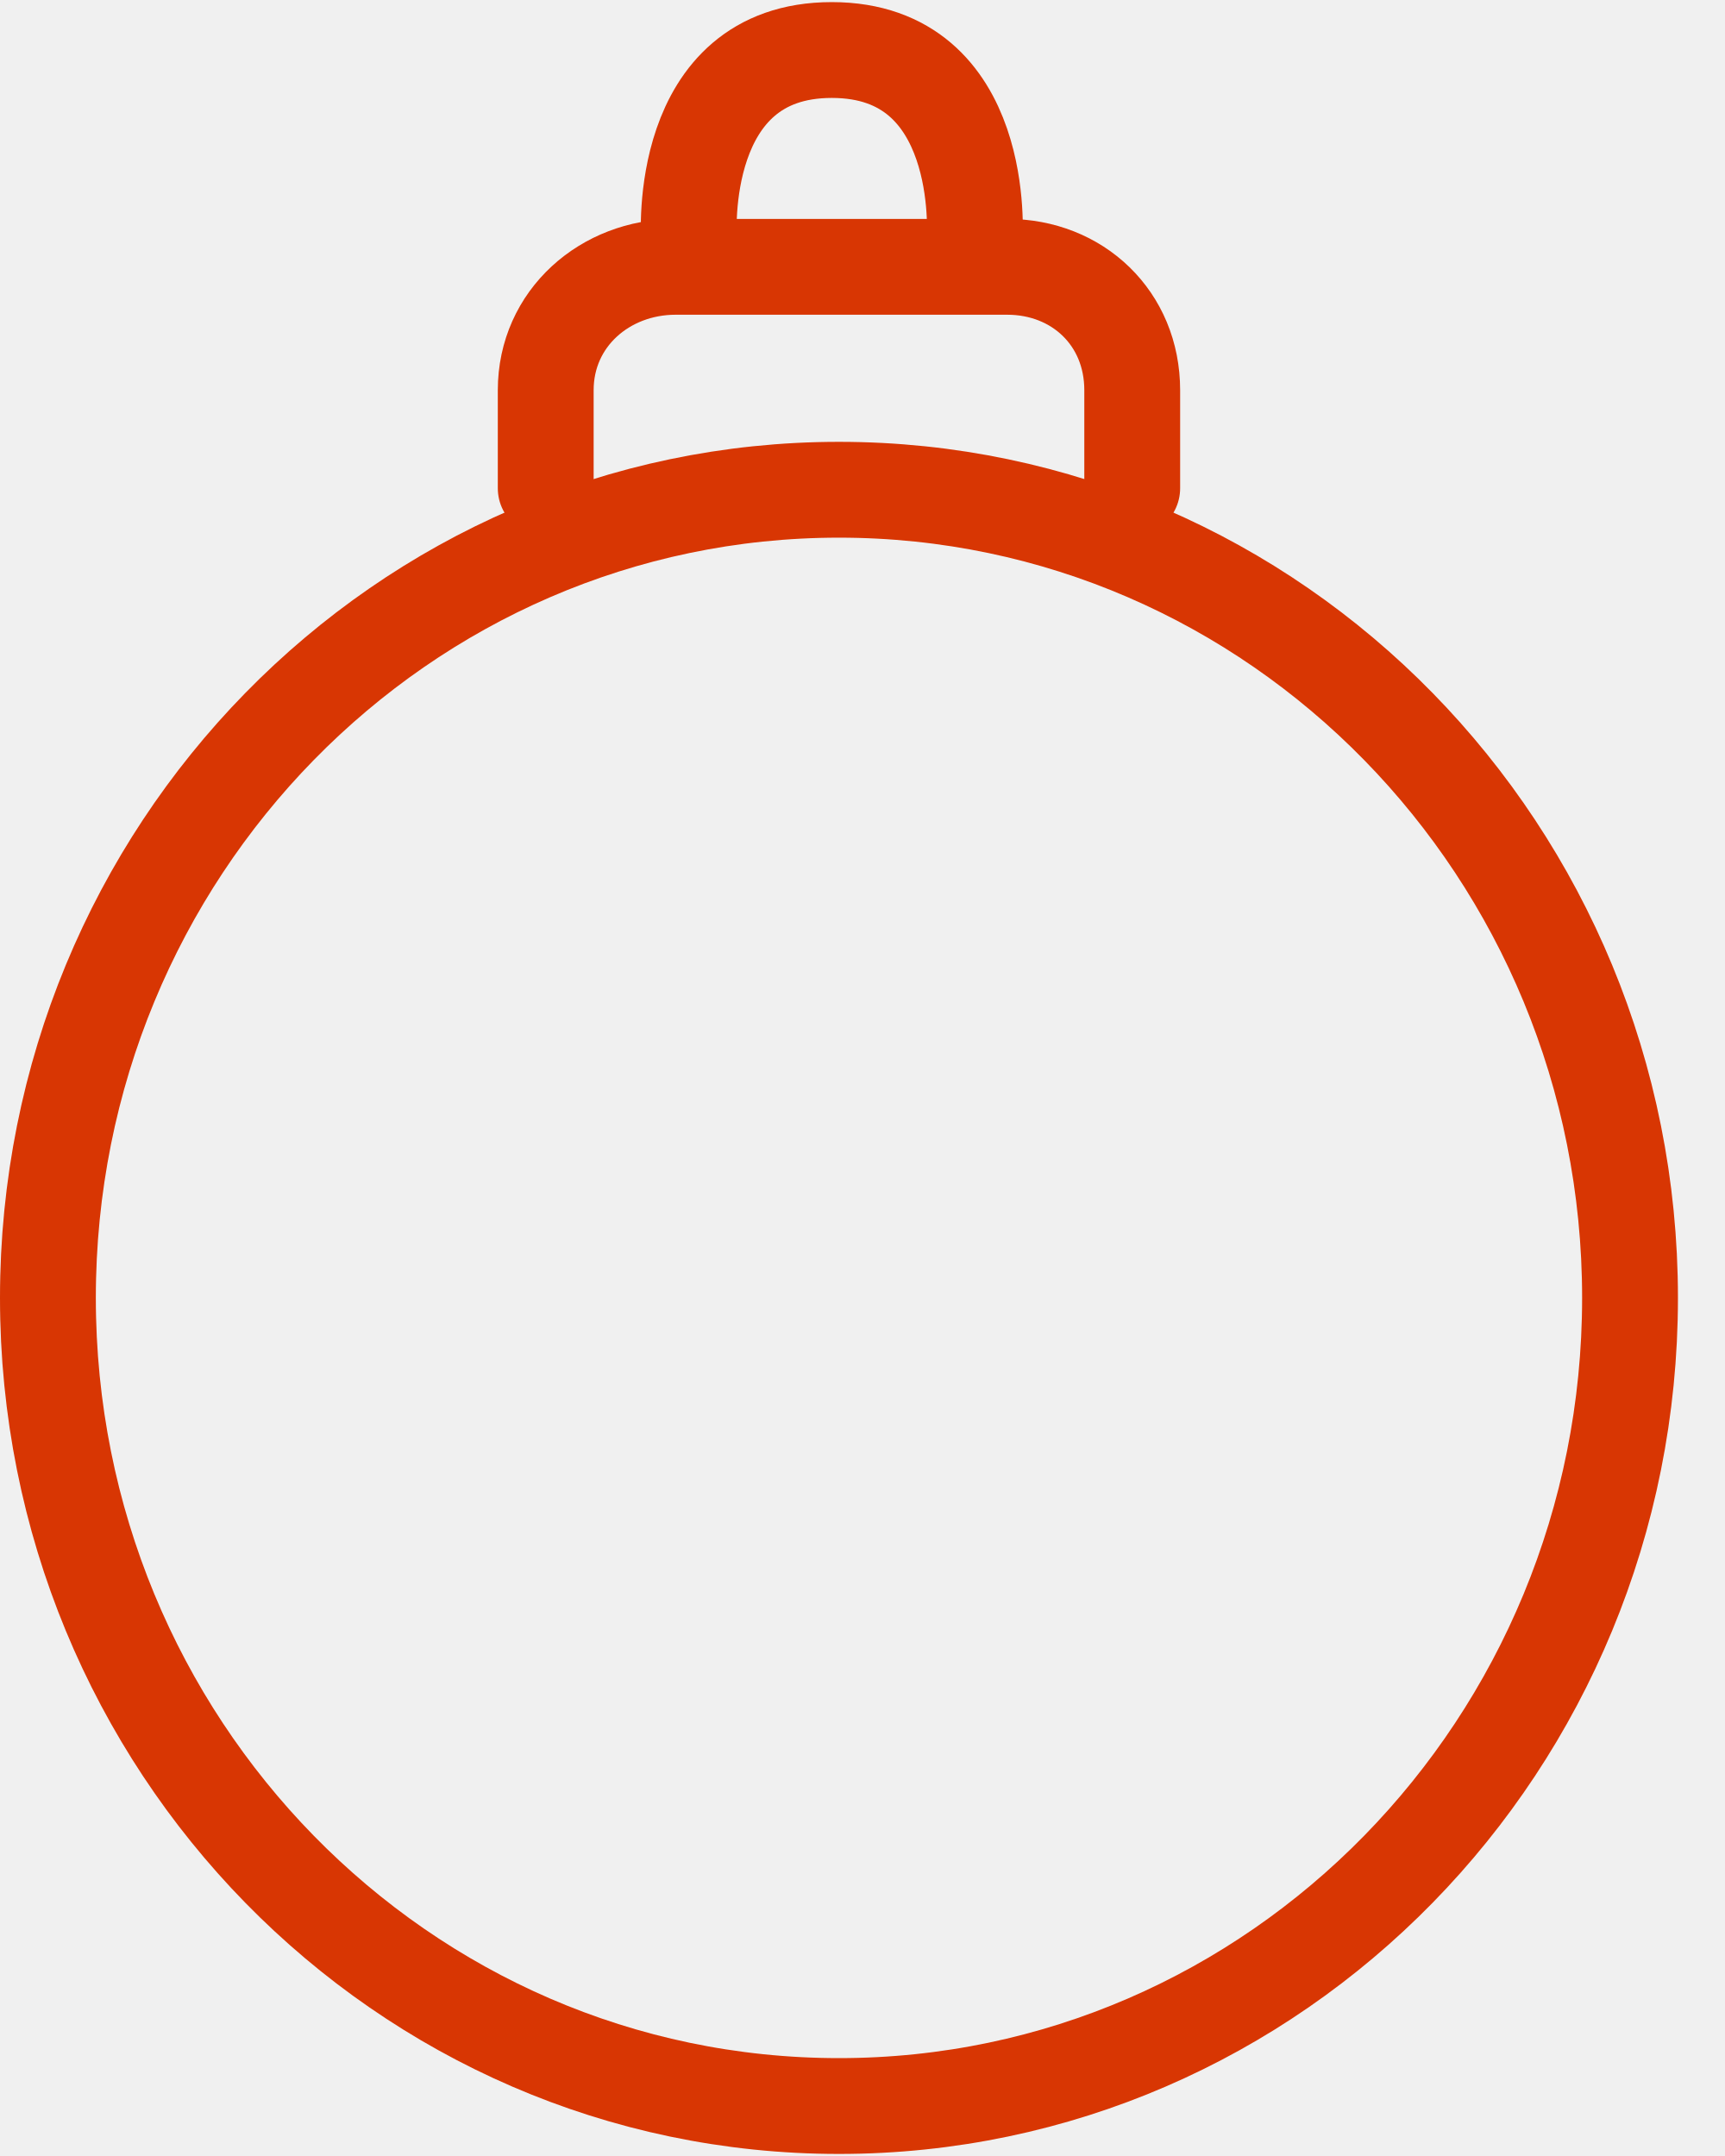
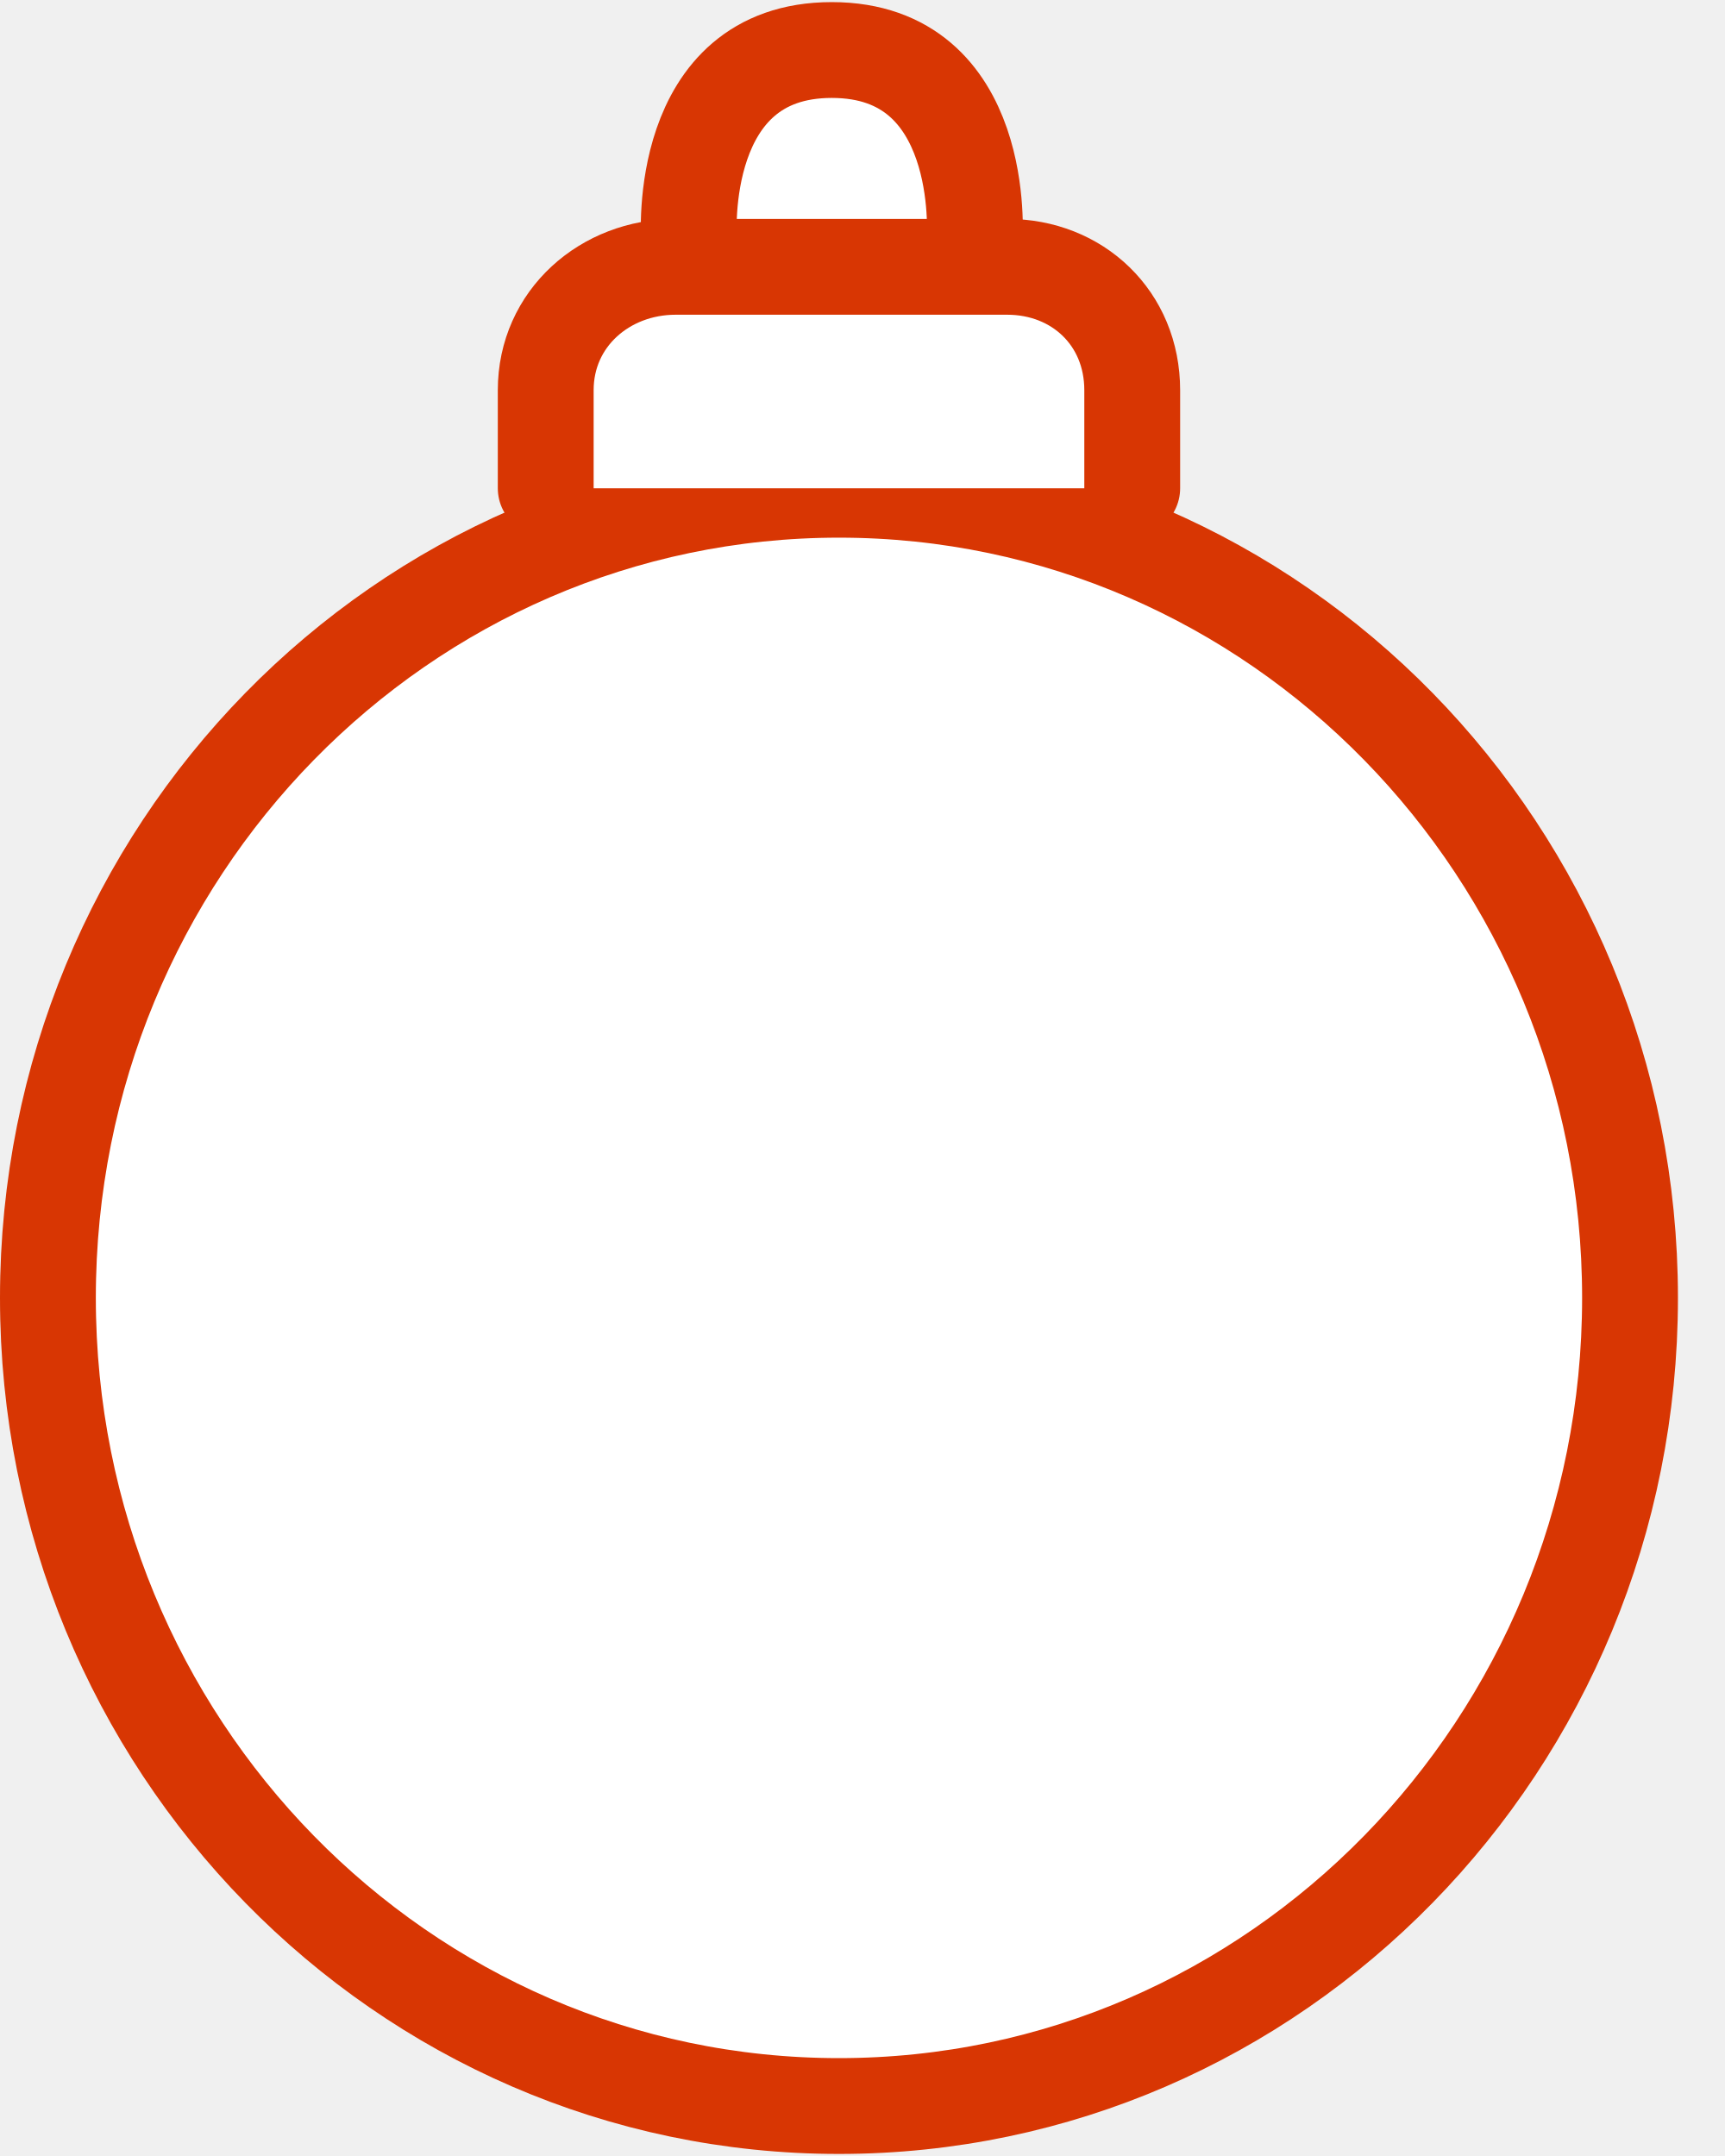
- <svg xmlns="http://www.w3.org/2000/svg" width="36" height="45" viewBox="0 0 36 45" fill="none">
+ <svg xmlns="http://www.w3.org/2000/svg" width="36" height="45" viewBox="0 0 36 45" fill="white">
  <path d="M17.509 43.957C26.626 43.957 34.018 36.405 34.018 27.089C34.018 17.774 26.626 10.222 17.509 10.222C8.391 10.222 1 17.774 1 27.089C1 36.405 8.391 43.957 17.509 43.957Z" stroke="#D83603" stroke-width="2" stroke-miterlimit="10" stroke-linecap="round" stroke-linejoin="round" />
  <path d="M14.379 4.97C14.379 4.97 14.103 1.044 17.359 1.044C20.616 1.044 20.34 4.97 20.34 4.97" stroke="#D83603" stroke-width="2" stroke-miterlimit="10" stroke-linecap="round" stroke-linejoin="round" />
  <path d="M23.629 10.191V8.144C23.629 6.643 22.489 5.569 21.019 5.569H14.099C12.629 5.569 11.389 6.643 11.389 8.144V10.191" stroke="#D83603" stroke-width="2" stroke-miterlimit="10" stroke-linecap="round" stroke-linejoin="round" />
</svg>
